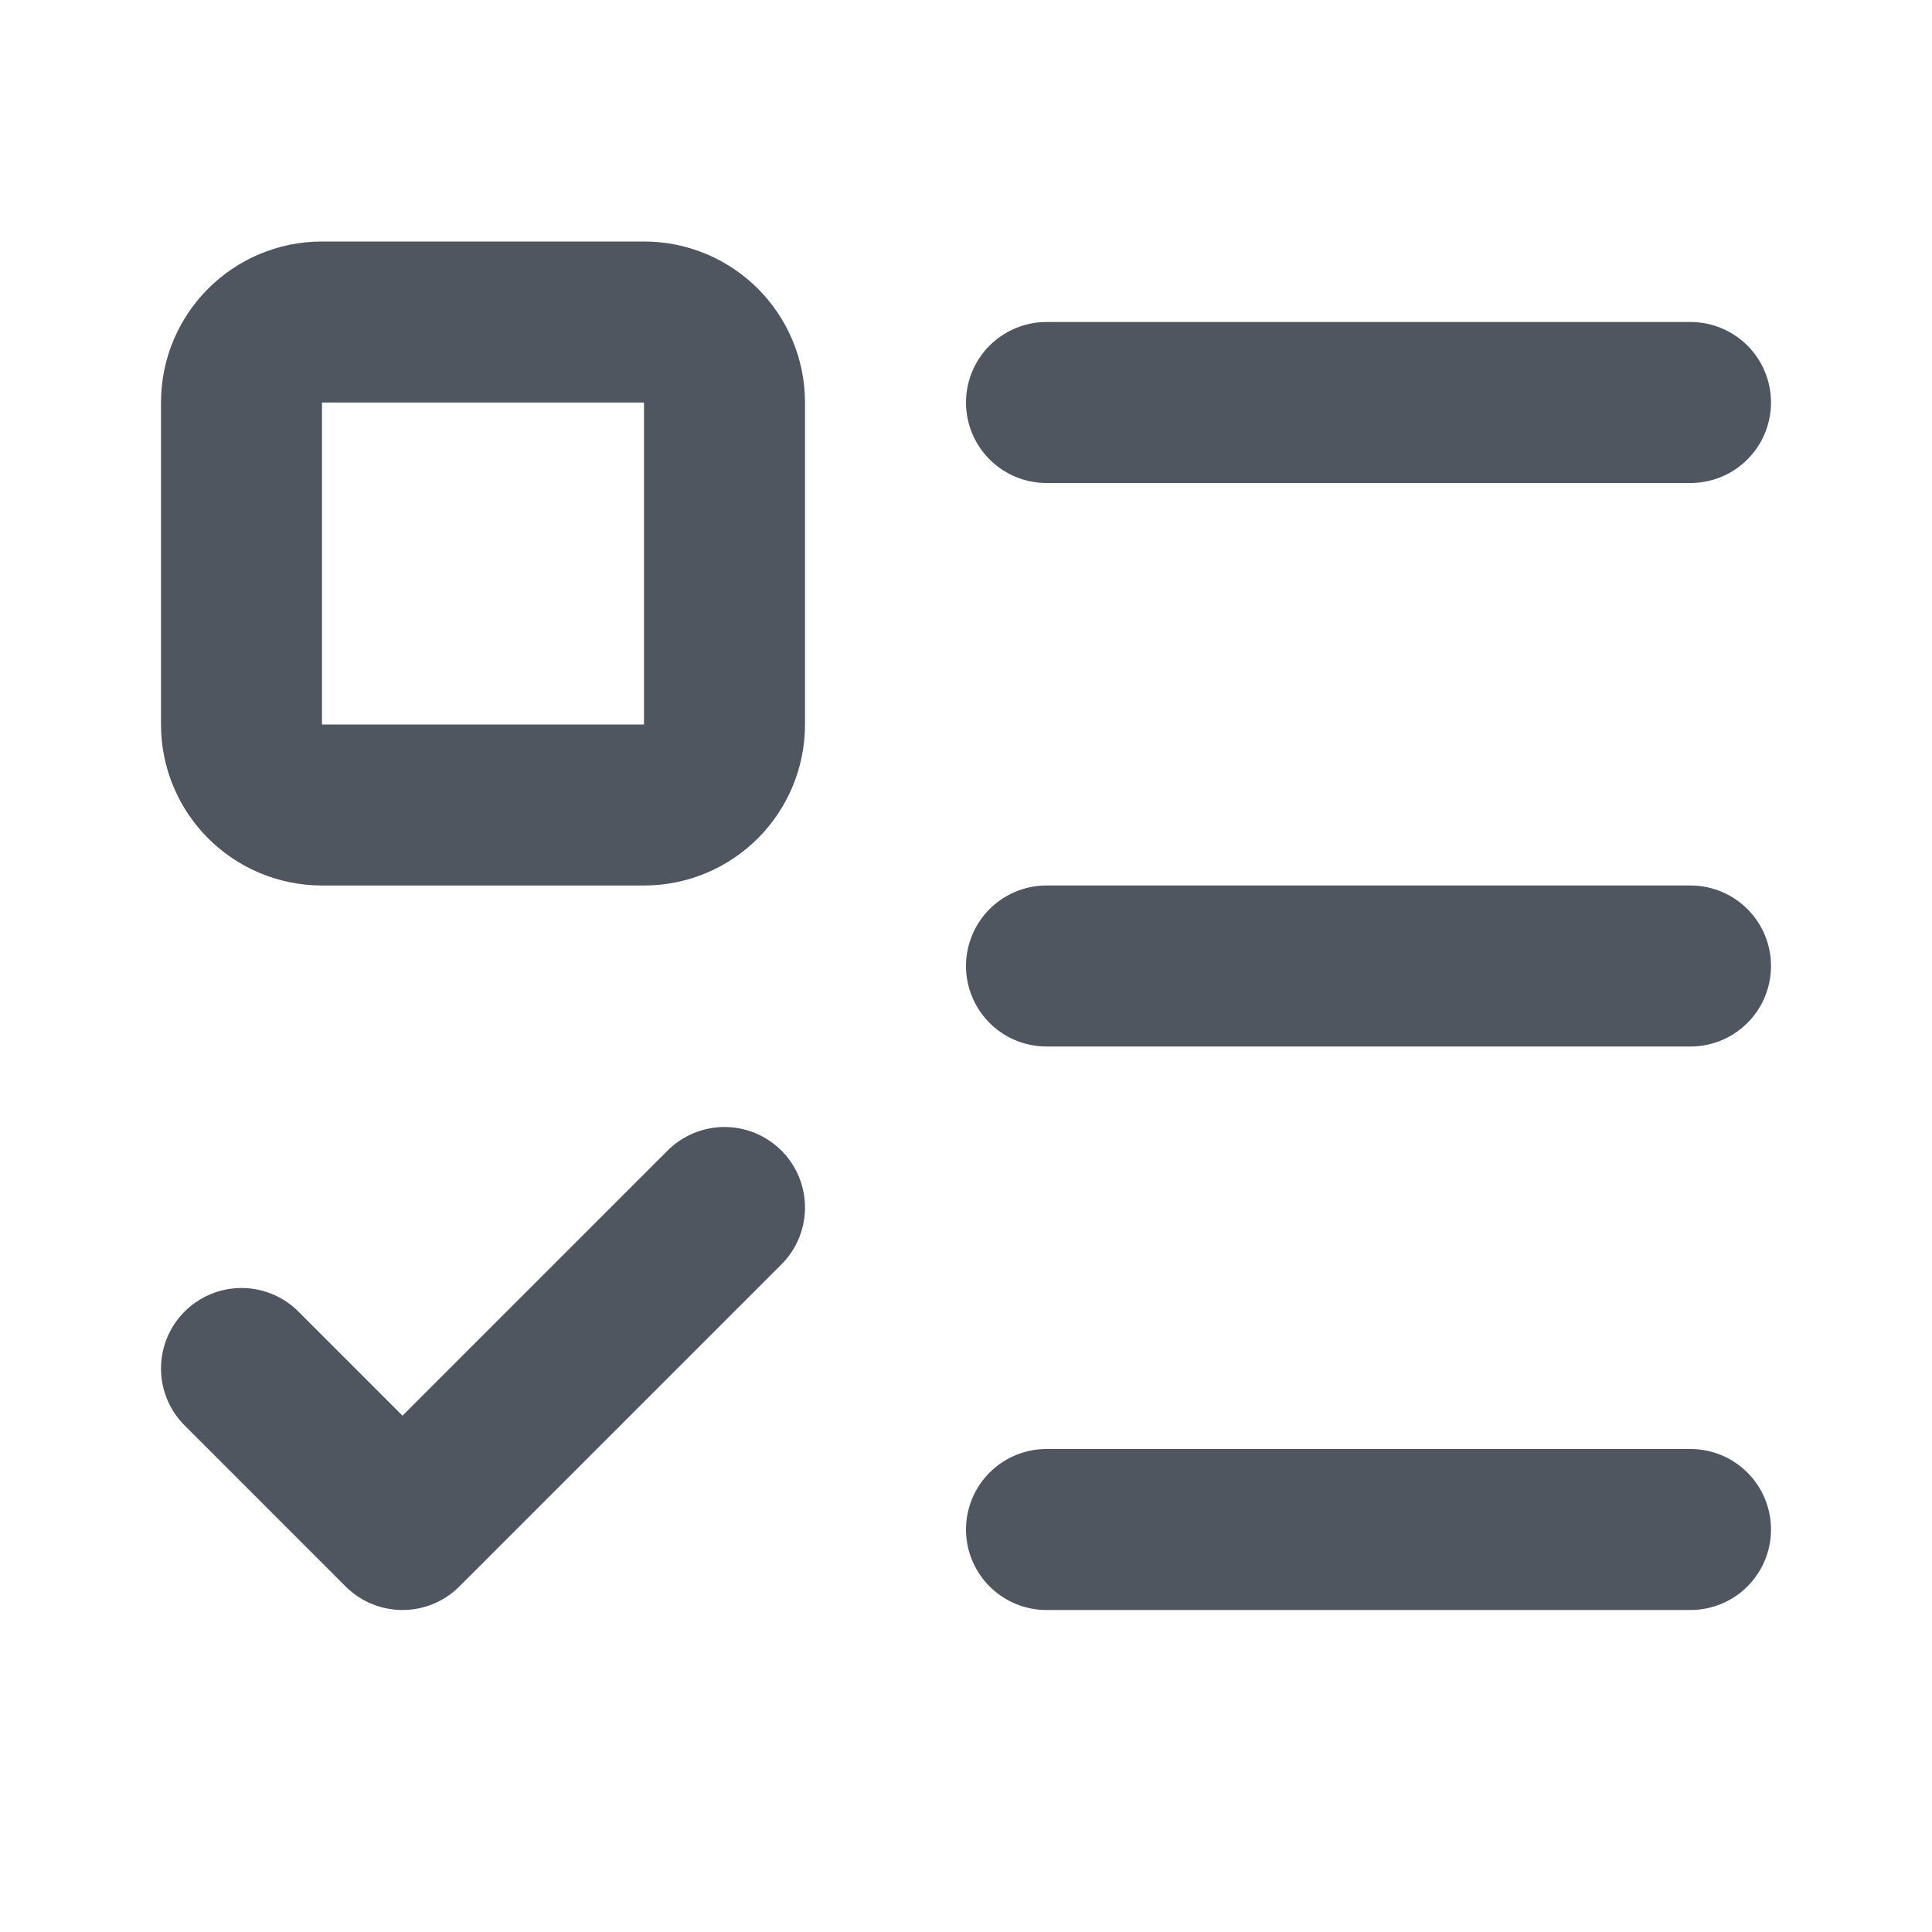
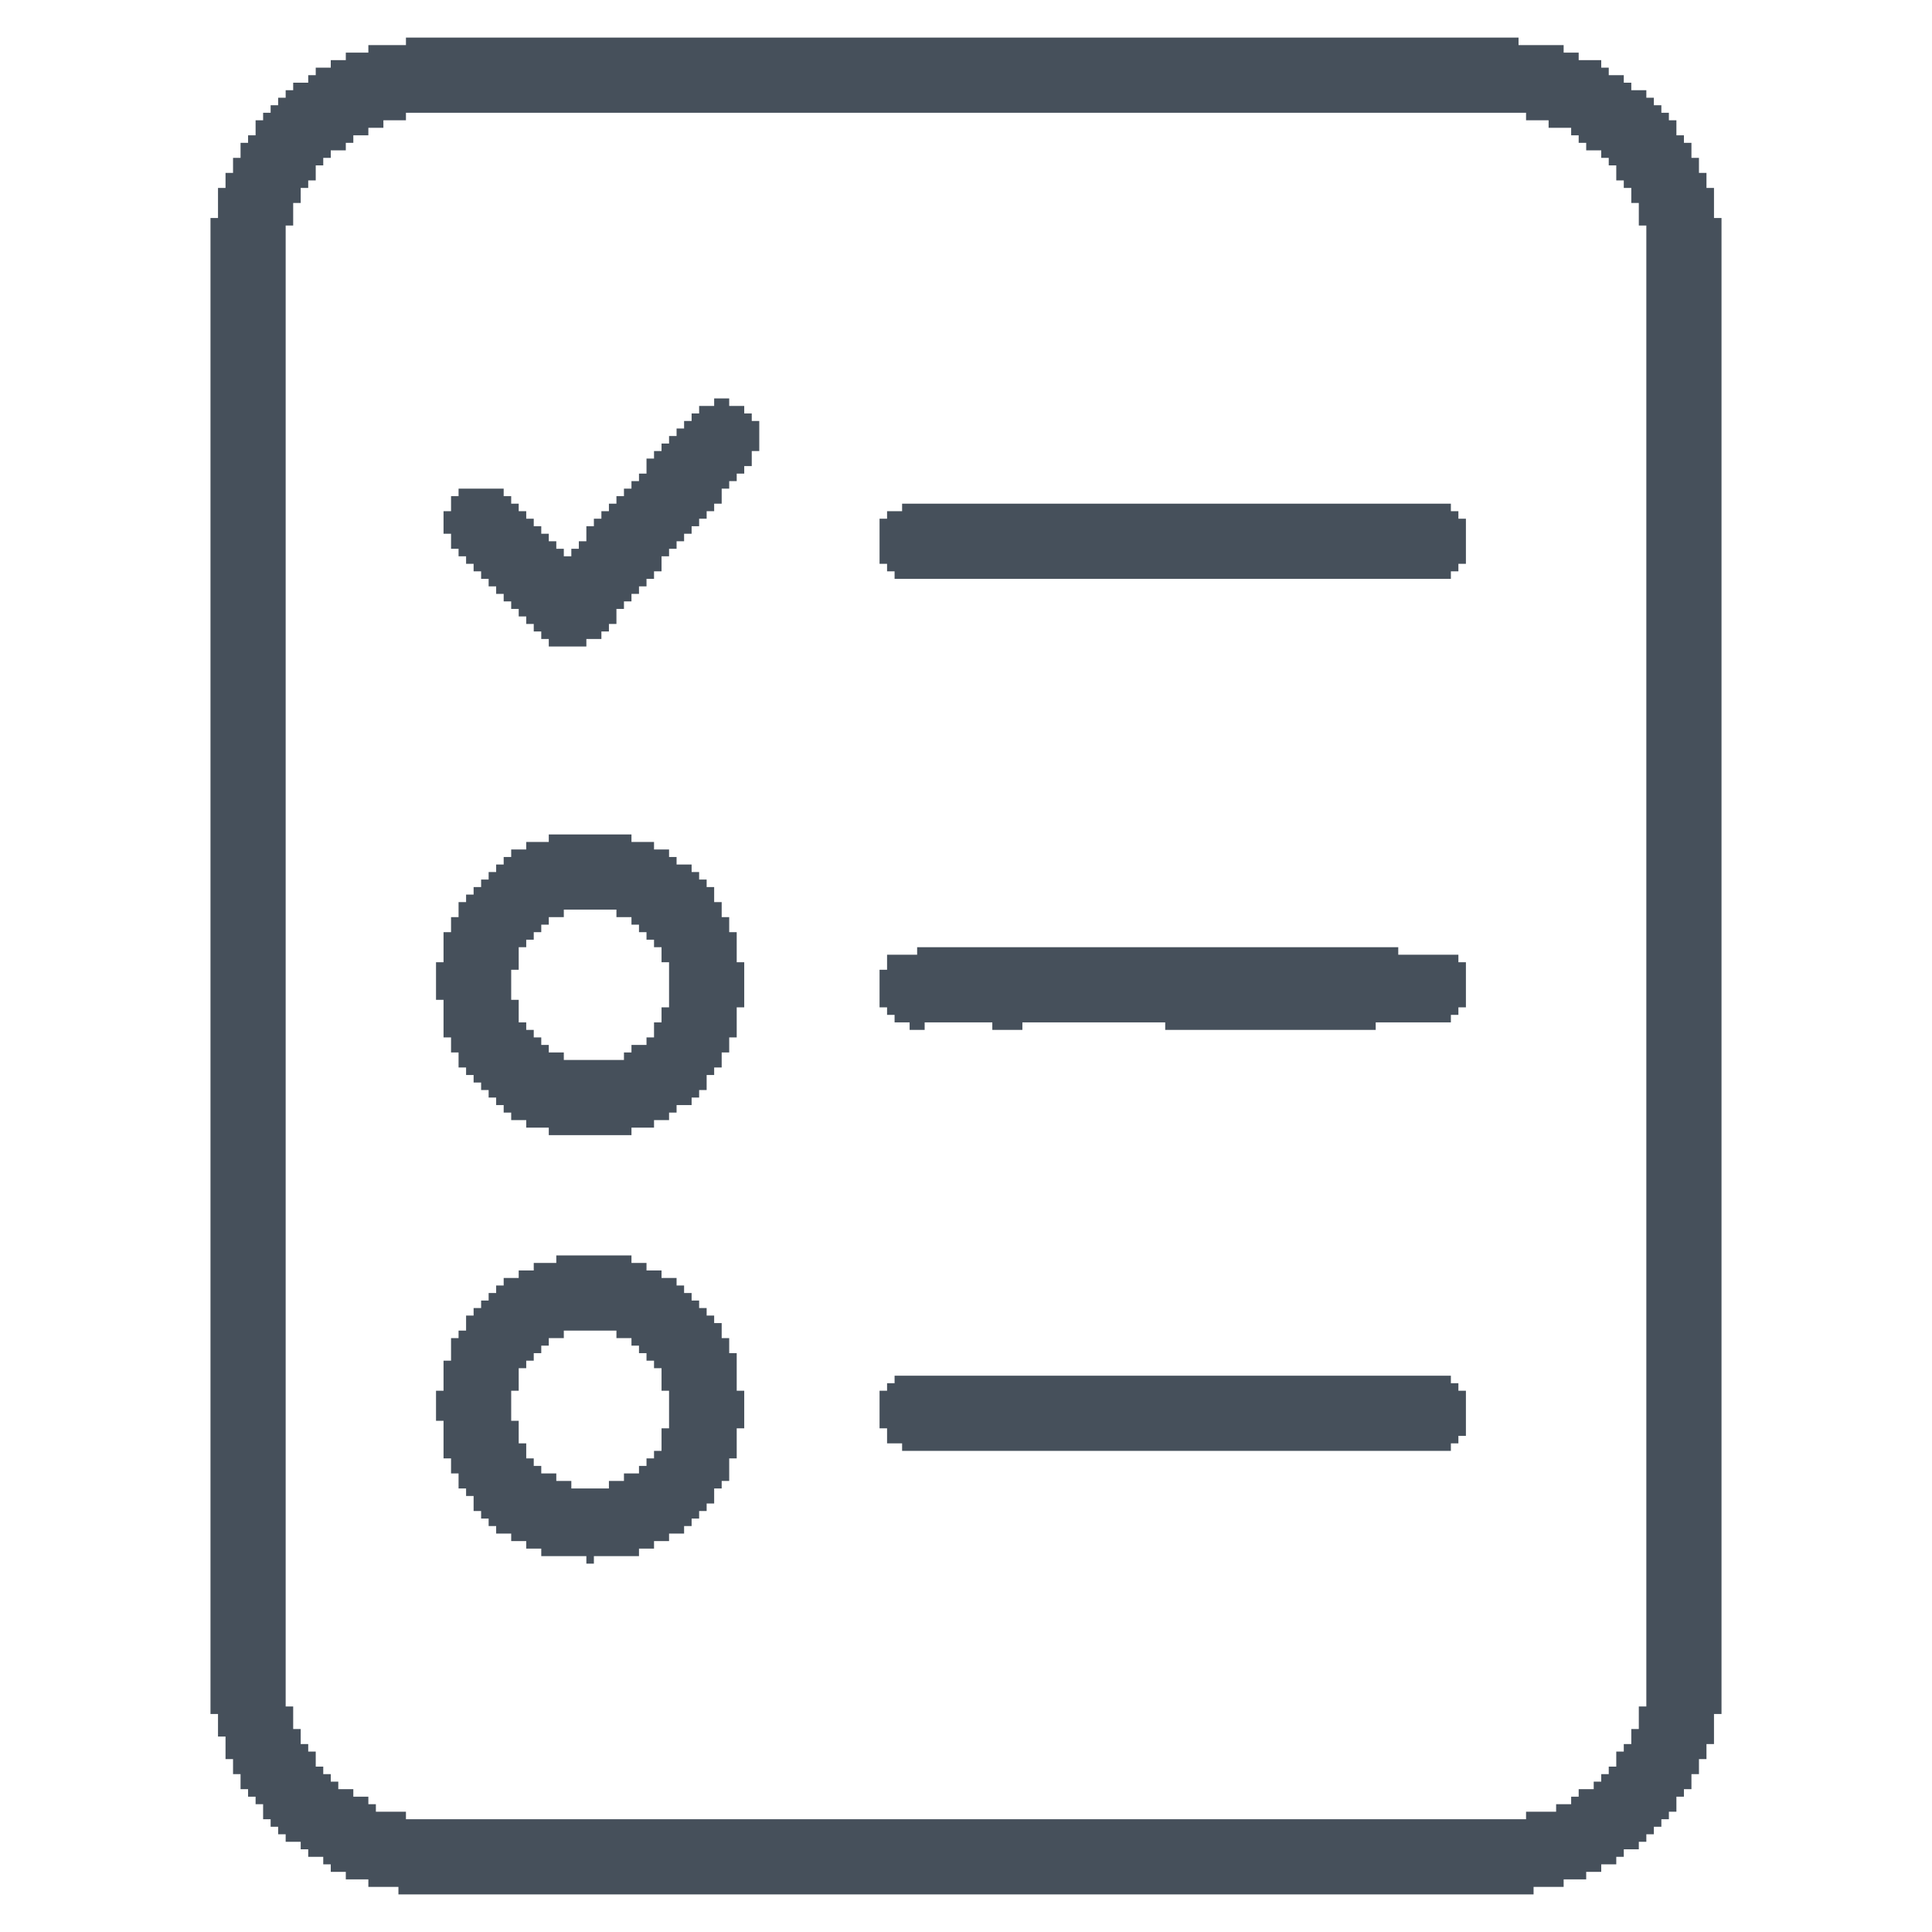
- <svg xmlns="http://www.w3.org/2000/svg" width="16" height="16" viewBox="0 0 24 24" fill="none">
-   <g stroke="#4F5660" stroke-width="2" stroke-linecap="round" stroke-linejoin="round">
-     <path d="M13 5h8" />
-     <path d="M13 12h8" />
-     <path d="M13 19h8" />
-     <path d="m3 17 2 2 4-4" />
-     <rect x="3" y="4" width="6" height="6" rx="1" />
-   </g>
+ <svg xmlns="http://www.w3.org/2000/svg" width="22" height="22" viewBox="-5 -5 211 257" preserveAspectRatio="xMidYMid meet">
+   <path fill="#46505B" d="M26 0H174V1H26ZM21 1H180V2H21ZM18 2H182V3H18ZM16 3H185V4H16ZM14 4H186V5H14ZM13 5H188V6H13ZM11 6H189V7H11ZM10 7H191V8H10ZM9 8H192V9H9ZM8 9H193V10H8ZM7 10H26V11H7ZM175 10H194V11H175ZM6 11H23V12H6ZM178 11H195V12H178ZM181 12H195V13H181ZM6 12H21V13H6ZM182 13H196V14H182ZM5 13H19V14H5ZM183 14H197V15H183ZM4 14H18V15H4ZM4 15H16V16H4ZM185 15H197V16H185ZM186 16H198V17H186ZM3 16H15V17H3ZM3 17H14V18H3ZM187 17H198V18H187ZM2 18H14V19H2ZM187 18H199V19H187ZM188 19H199V20H188ZM2 19H13V20H2ZM1 20H12V22H1ZM189 20H200V22H189ZM1 22H11V24H1ZM190 22H200V24H190ZM190 24H201V25H190ZM0 24H11V25H0ZM67 48H69V49H67ZM65 49H71V50H65ZM64 50H72V51H64ZM63 51H73V52H63ZM62 52H73V53H62ZM61 53H73V54H61ZM60 54H73V55H60ZM59 55H72V56H59ZM58 56H72V57H58ZM58 57H71V58H58ZM57 58H70V59H57ZM56 59H69V60H56ZM55 60H68V61H55ZM33 60H39V61H33ZM32 61H40V62H32ZM54 61H68V62H54ZM92 62H165V63H92ZM53 62H67V63H53ZM32 62H41V63H32ZM31 63H42V64H31ZM90 63H166V64H90ZM52 63H66V64H52ZM31 64H43V65H31ZM51 64H65V65H51ZM50 65H64V66H50ZM31 65H44V66H31ZM32 66H45V67H32ZM50 66H63V67H50ZM32 67H46V68H32ZM49 67H62V68H49ZM48 68H61V69H48ZM33 68H47V69H33ZM89 64H167V70H89ZM34 69H60V70H34ZM35 70H60V71H35ZM90 70H166V71H90ZM36 71H59V72H36ZM91 71H165V72H91ZM37 72H58V73H37ZM38 73H57V74H38ZM39 74H56V75H39ZM40 75H55V76H40ZM41 76H54V77H41ZM42 77H54V78H42ZM43 78H53V79H43ZM44 79H52V80H44ZM45 80H50V81H45ZM45 106H56V107H45ZM42 107H59V108H42ZM40 108H61V109H40ZM39 109H62V110H39ZM38 110H64V111H38ZM37 111H65V112H37ZM36 112H66V113H36ZM35 113H67V114H35ZM34 114H67V115H34ZM33 115H68V116H33ZM33 116H47V117H33ZM54 116H68V117H54ZM56 117H69V118H56ZM32 117H45V118H32ZM57 118H69V119H57ZM32 118H44V119H32ZM31 119H43V120H31ZM58 119H70V120H58ZM59 120H70V121H59ZM31 120H42V121H31ZM94 121H158V122H94ZM60 121H70V123H60ZM31 121H41V123H31ZM90 122H166V123H90ZM90 123H167V124H90ZM30 123H41V124H30ZM30 124H40V128H30ZM61 123H71V129H61ZM89 124H167V129H89ZM90 129H166V130H90ZM31 128H41V131H31ZM60 129H70V131H60ZM91 130H165V131H91ZM127 131H155V132H127ZM93 131H95V132H93ZM31 131H42V132H31ZM104 131H108V132H104ZM59 131H70V133H59ZM31 132H43V133H31ZM32 133H44V134H32ZM58 133H69V134H58ZM56 134H69V135H56ZM32 134H45V135H32ZM55 135H68V136H55ZM33 135H47V136H33ZM33 136H68V137H33ZM34 137H67V138H34ZM35 138H66V139H35ZM36 139H66V140H36ZM37 140H65V141H37ZM38 141H64V142H38ZM39 142H62V143H39ZM40 143H61V144H40ZM42 144H59V145H42ZM45 145H56V146H45ZM46 162H56V163H46ZM43 163H58V164H43ZM41 164H60V165H41ZM39 165H62V166H39ZM38 166H63V167H38ZM37 167H64V168H37ZM36 168H65V169H36ZM35 169H66V170H35ZM34 170H67V171H34ZM34 171H68V172H34ZM33 172H47V173H33ZM54 172H68V173H54ZM56 173H69V174H56ZM32 173H45V174H32ZM57 174H69V175H57ZM32 174H44V175H32ZM32 175H43V176H32ZM58 175H70V176H58ZM59 176H70V177H59ZM31 176H42V177H31ZM91 178H165V179H91ZM60 177H70V180H60ZM31 177H41V180H31ZM90 179H166V180H90ZM30 180H40V184H30ZM61 180H71V185H61ZM89 180H167V185H89ZM90 185H167V186H90ZM31 184H41V187H31ZM90 186H166V187H90ZM60 185H70V188H60ZM92 187H165V188H92ZM31 187H42V189H31ZM59 188H70V189H59ZM32 189H43V190H32ZM58 189H69V190H58ZM57 190H69V191H57ZM32 190H44V191H32ZM33 191H46V192H33ZM55 191H69V192H55ZM53 192H68V193H53ZM33 192H48V193H33ZM34 193H67V194H34ZM35 194H67V195H35ZM35 195H66V196H35ZM36 196H65V197H36ZM37 197H64V198H37ZM38 198H63V199H38ZM40 199H61V200H40ZM42 200H59V201H42ZM44 201H57V202H44ZM50 202H51V203H50ZM0 25H10V222H0ZM191 25H201V222H191ZM190 222H201V223H190ZM0 222H11V223H0ZM1 223H11V225H1ZM190 223H200V225H190ZM1 225H12V226H1ZM189 225H200V227H189ZM2 226H12V227H2ZM188 227H199V228H188ZM2 227H13V228H2ZM2 228H14V229H2ZM187 228H199V229H187ZM3 229H14V230H3ZM187 229H198V230H187ZM186 230H198V231H186ZM3 230H15V231H3ZM4 231H16V232H4ZM185 231H197V232H185ZM4 232H17V233H4ZM184 232H197V233H184ZM182 233H196V234H182ZM5 233H19V234H5ZM181 234H195V235H181ZM6 234H21V235H6ZM7 235H22V236H7ZM179 235H195V236H179ZM7 236H26V237H7ZM175 236H194V237H175ZM8 237H193V238H8ZM9 238H192V239H9ZM10 239H191V240H10ZM12 240H190V241H12ZM13 241H188V242H13ZM15 242H187V243H15ZM16 243H185V244H16ZM18 244H183V245H18ZM21 245H180V246H21ZM25 246H176V247H25Z" />
</svg>
